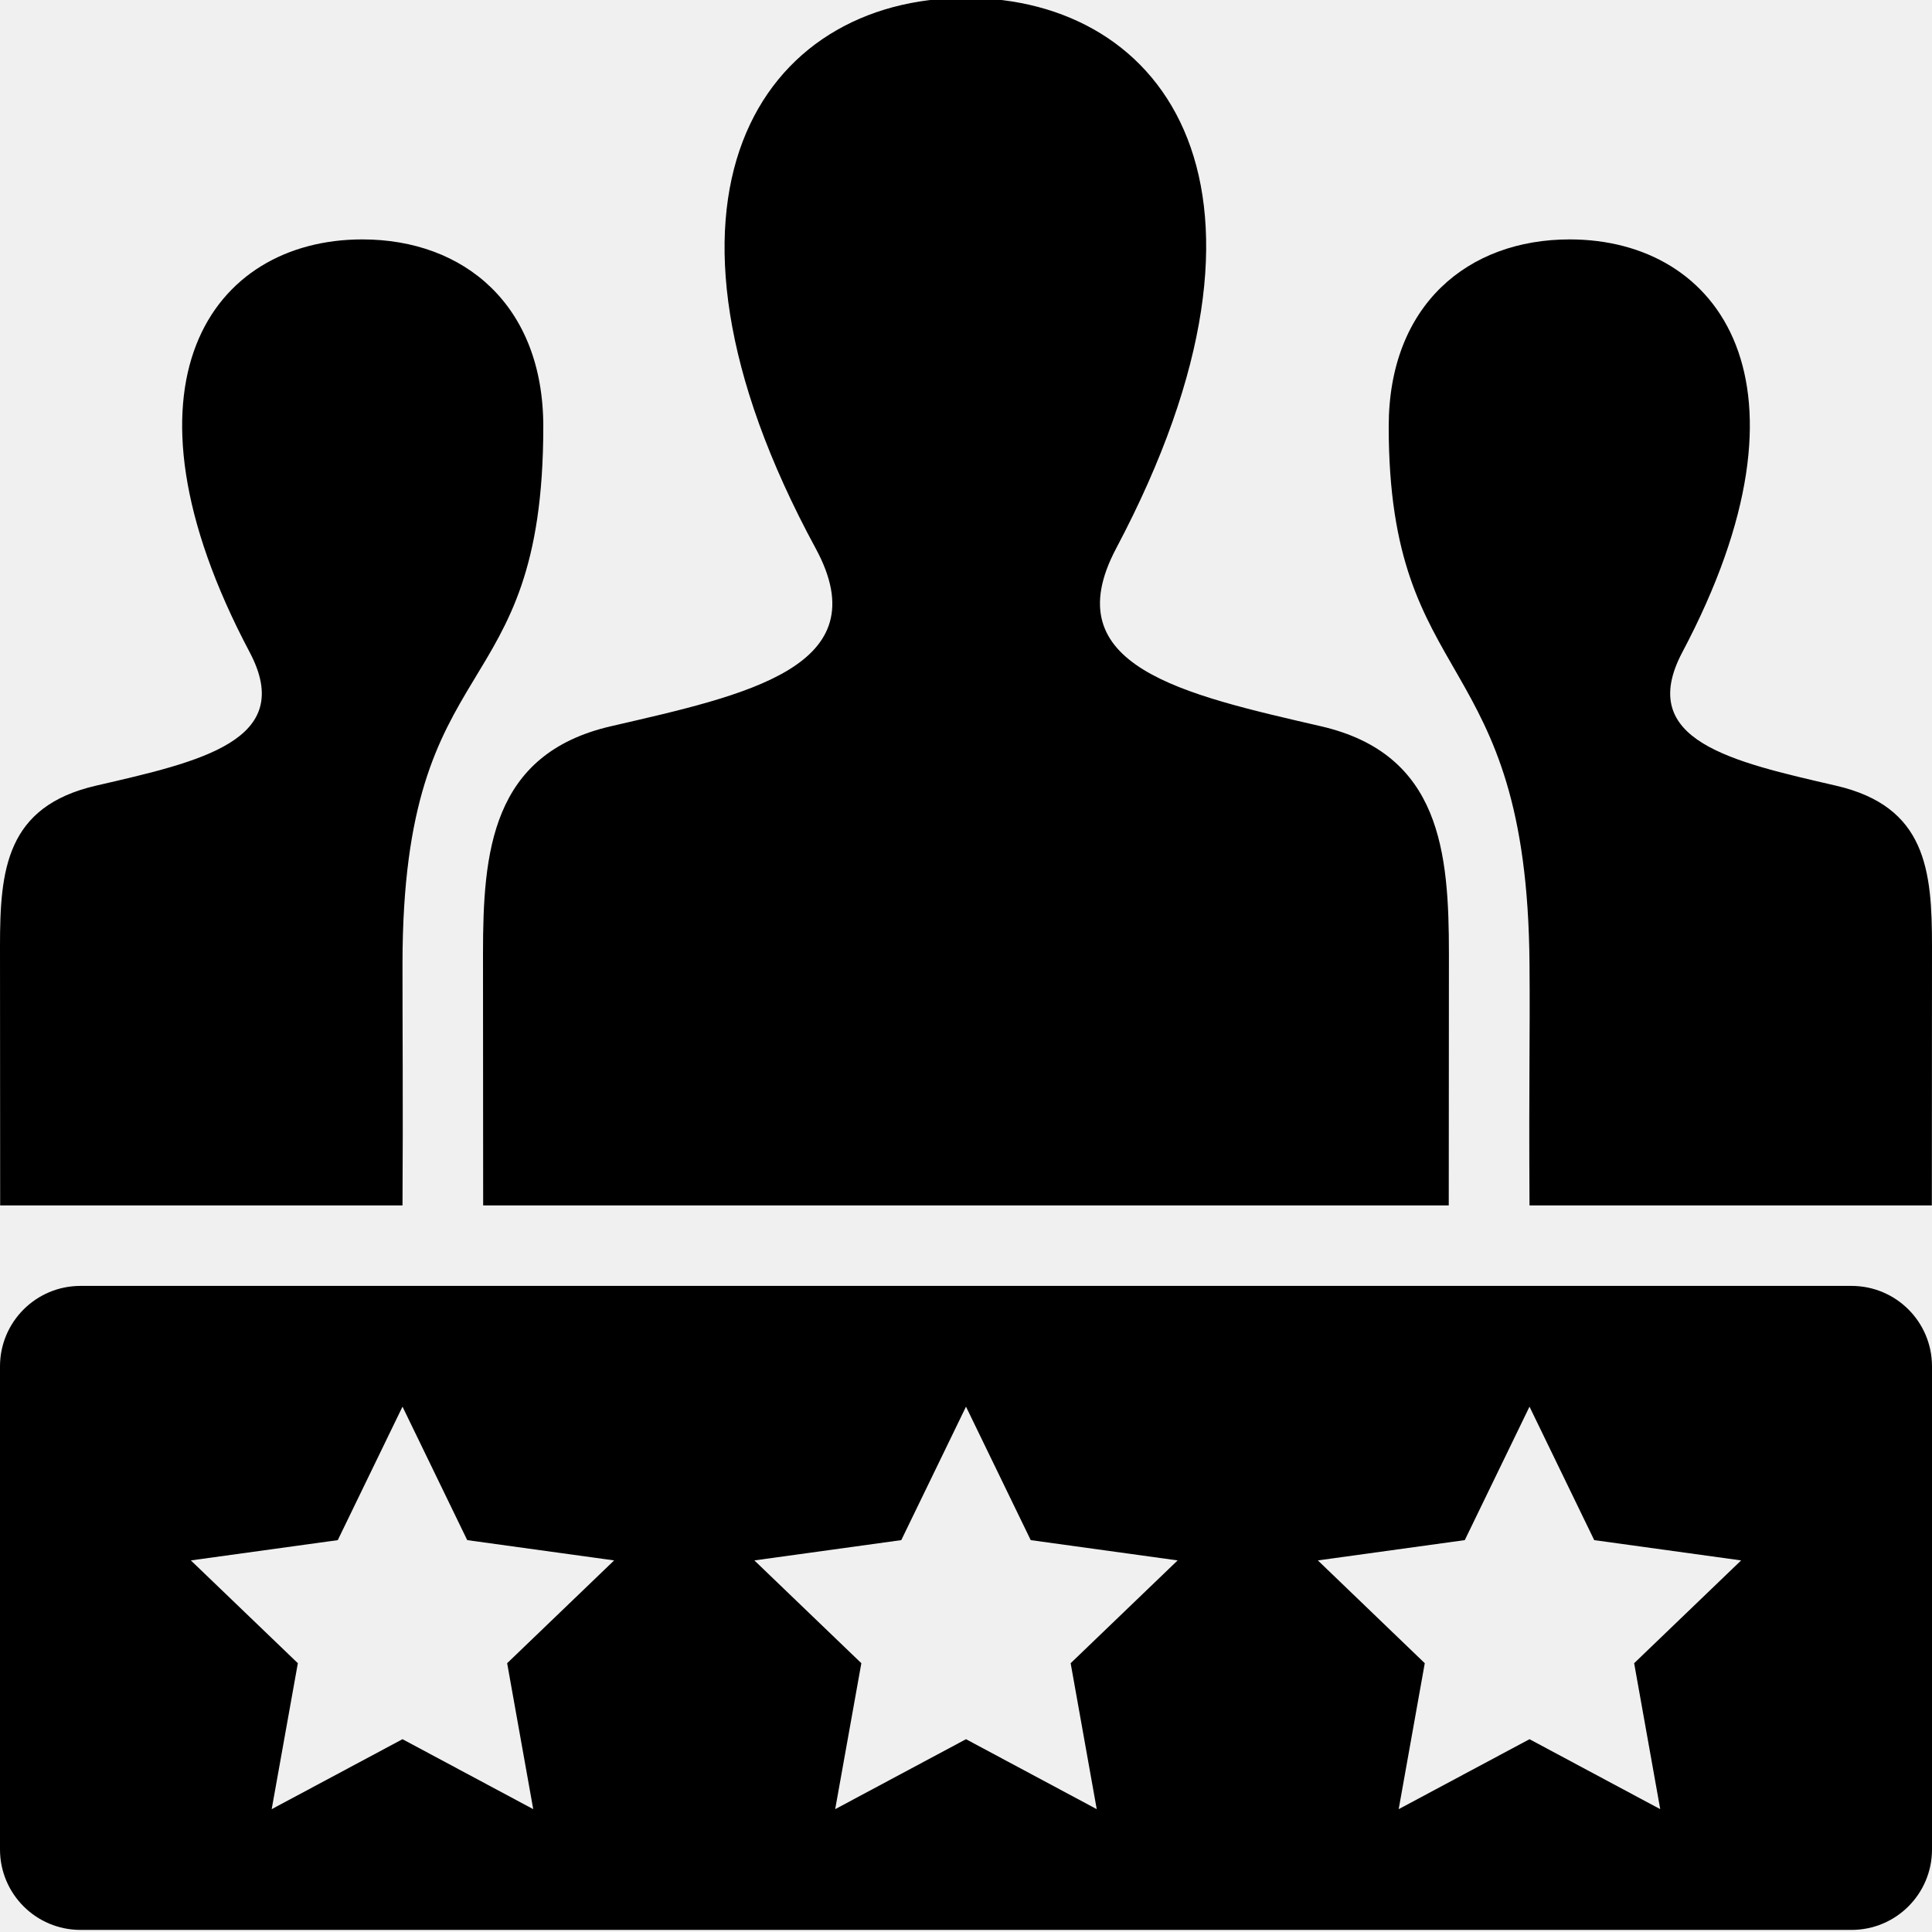
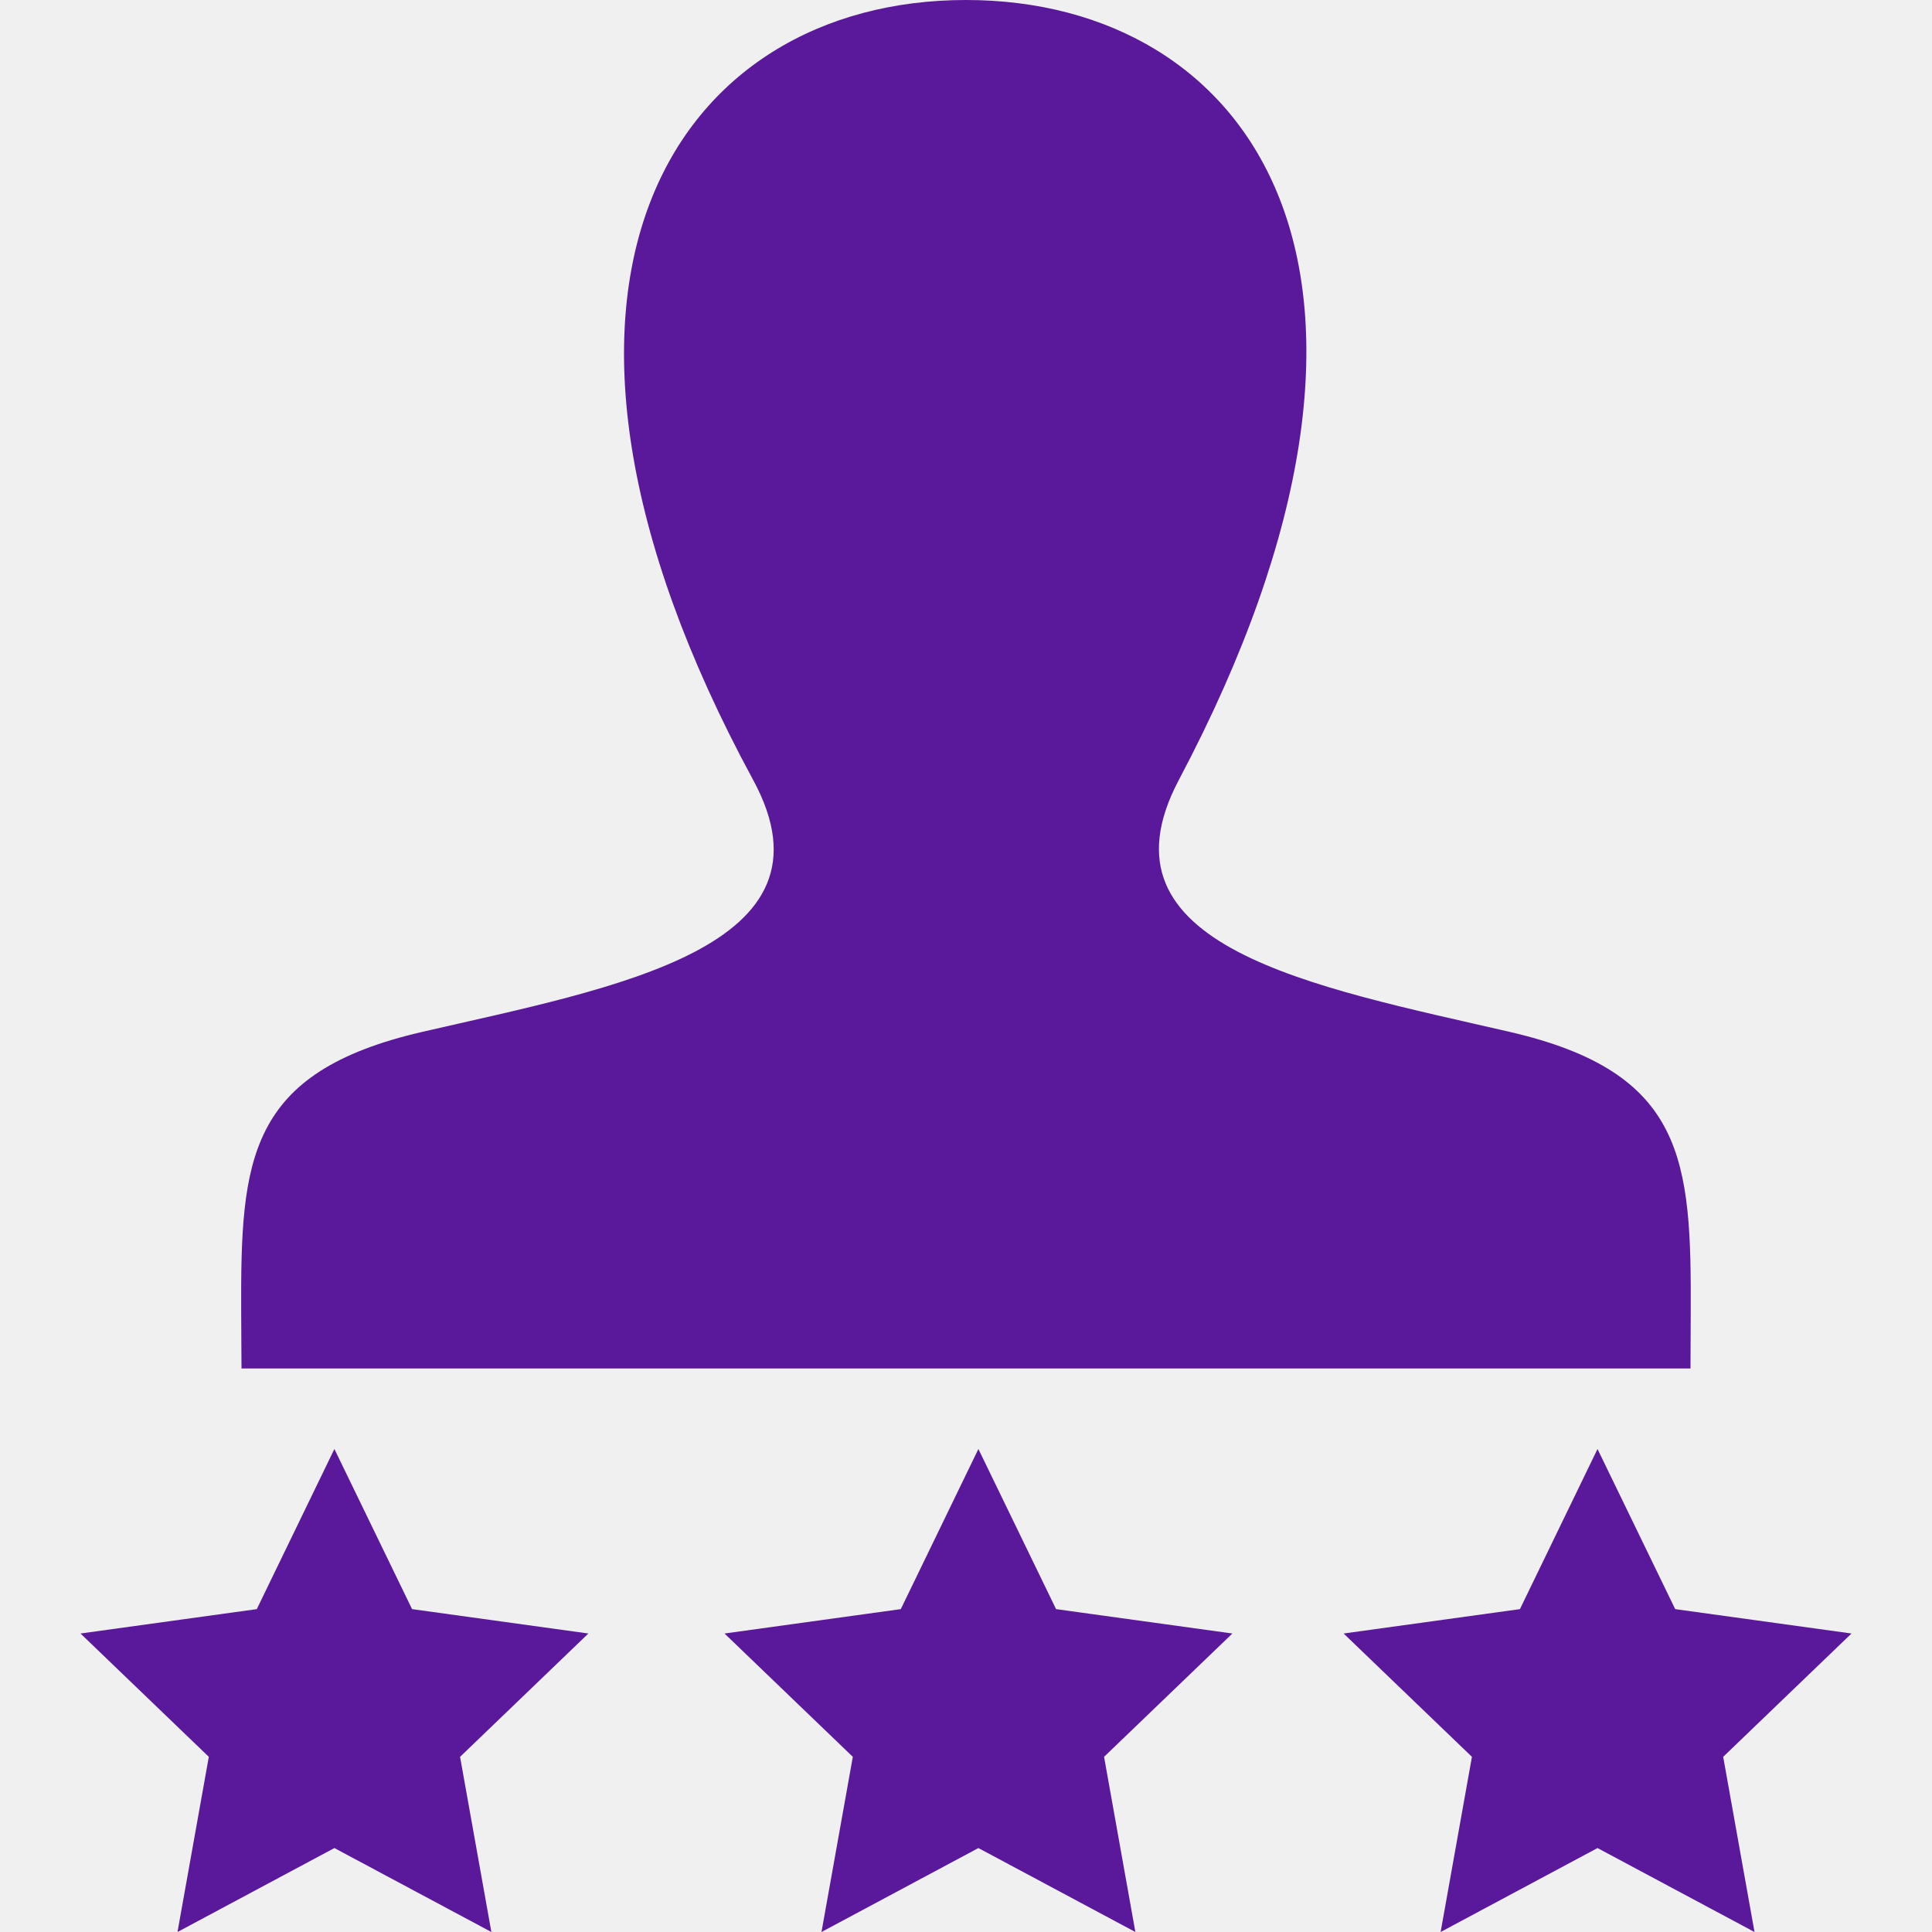
- <svg xmlns="http://www.w3.org/2000/svg" width="24" height="24" fill-rule="evenodd" clip-rule="evenodd">
-   <path d="M20.624 22.474l-1.624-.869-1.625.869.324-1.813-1.328-1.277 1.825-.252.804-1.658.804 1.658 1.825.252-1.329 1.277.324 1.813zm-7 0l-1.624-.869-1.625.869.325-1.813-1.329-1.277 1.825-.252.804-1.658.804 1.658 1.825.252-1.329 1.277.324 1.813zm-7 0l-1.624-.869-1.625.869.325-1.813-1.329-1.277 1.825-.252.804-1.658.804 1.658 1.825.252-1.329 1.277.324 1.813zm16.376-6.5h-22c-.552 0-1 .447-1 1v6c0 .553.448 1 1 1h22c.553 0 1-.447 1-1v-6c0-.553-.447-1-1-1zm-22.998-1h4.998c.008-1.214-.001-2.289 0-3.013.005-3.993 1.749-3.116 1.749-6.663 0-1.507-.983-2.324-2.248-2.324-1.869 0-3.169 1.787-1.399 5.129.581 1.099-.62 1.359-1.91 1.657-1.118.258-1.192 1.047-1.192 1.993l.002 3.221zm22.806-5.214c-1.29-.298-2.491-.558-1.91-1.657 1.77-3.342.47-5.129-1.399-5.129-1.265 0-2.248.817-2.248 2.324 0 3.324 1.719 2.704 1.749 6.676.008.972-.009 1.311 0 3h4.998l.002-3.221c0-.946-.074-1.735-1.192-1.993zm-4.811 5.214h-11.995l-.002-3.126c0-1.258.1-2.482 1.588-2.826 1.684-.389 3.344-.736 2.545-2.209-2.366-4.364-.674-6.839 1.866-6.839 2.491 0 4.226 2.383 1.866 6.839-.775 1.464.826 1.812 2.545 2.209 1.49.344 1.589 1.569 1.589 2.829l-.002 3.123z" />
+ <svg xmlns="http://www.w3.org/2000/svg" width="108" height="108" viewBox="0 0 108 108" fill="none">
+   <g clip-path="url(#clip0_82_512)">
+     <path fill-rule="evenodd" clip-rule="evenodd" d="M14.355 89.951L4.5 91.314L11.673 98.208L9.922 108L18.693 103.307L27.468 108L25.718 98.208L32.891 91.314L23.035 89.951L18.693 81L14.355 89.951ZM50.355 89.951L40.5 91.314L47.673 98.208L45.922 108L54.693 103.307L63.468 108L61.718 98.208L68.891 91.314L59.035 89.951L54.693 81L50.355 89.951ZM84.965 89.951L75.109 91.314L82.282 98.208L80.532 108L89.302 103.307L98.078 108L96.327 98.208L103.5 91.314L93.645 89.951L89.302 81L84.965 89.951ZM84.384 57.681C73.422 55.152 60.957 52.934 65.898 43.6C80.937 15.192 69.885 0 54 0C37.804 0 27.018 15.777 42.102 43.6C47.191 52.987 34.34 55.206 23.611 57.681C13.819 59.94 13.45 64.805 13.482 73.314L13.5 76.5H94.5L94.513 73.413C94.549 64.845 94.216 59.949 84.384 57.681Z" fill="#5A189A" />
+   </g>
+   <defs>
+     <clipPath id="clip0_82_512">
+       <rect width="108" height="108" fill="white" />
+     </clipPath>
+   </defs>
</svg>
